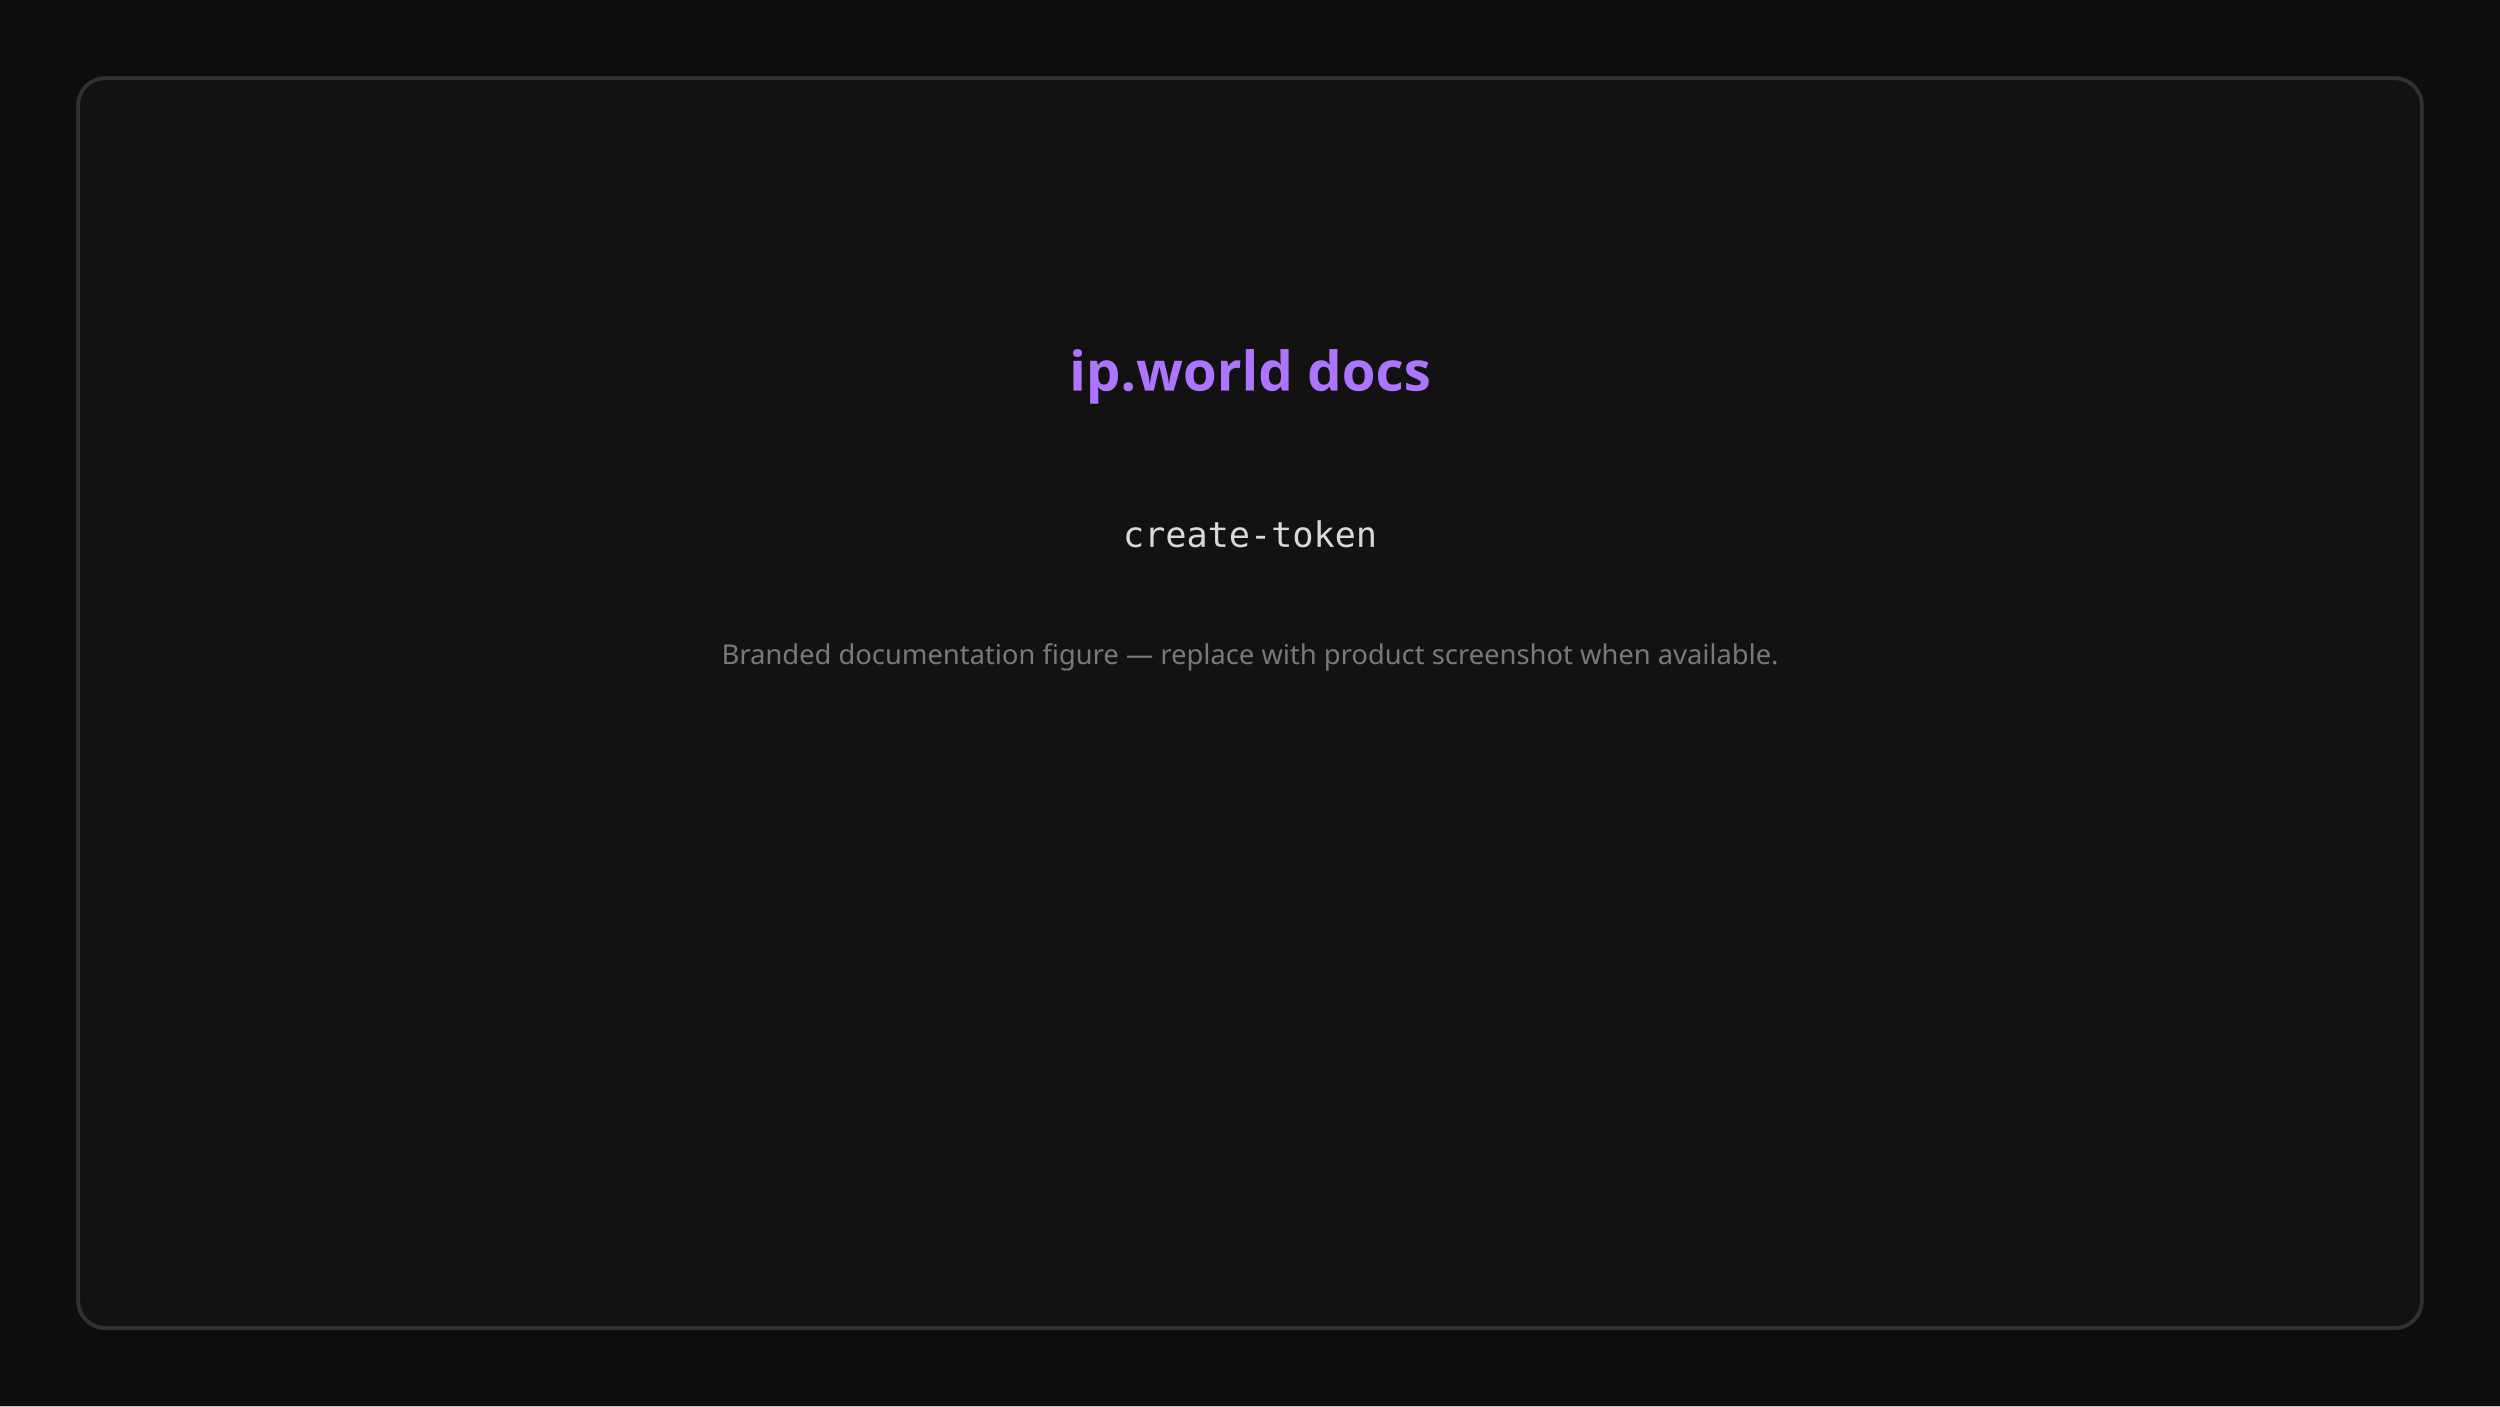
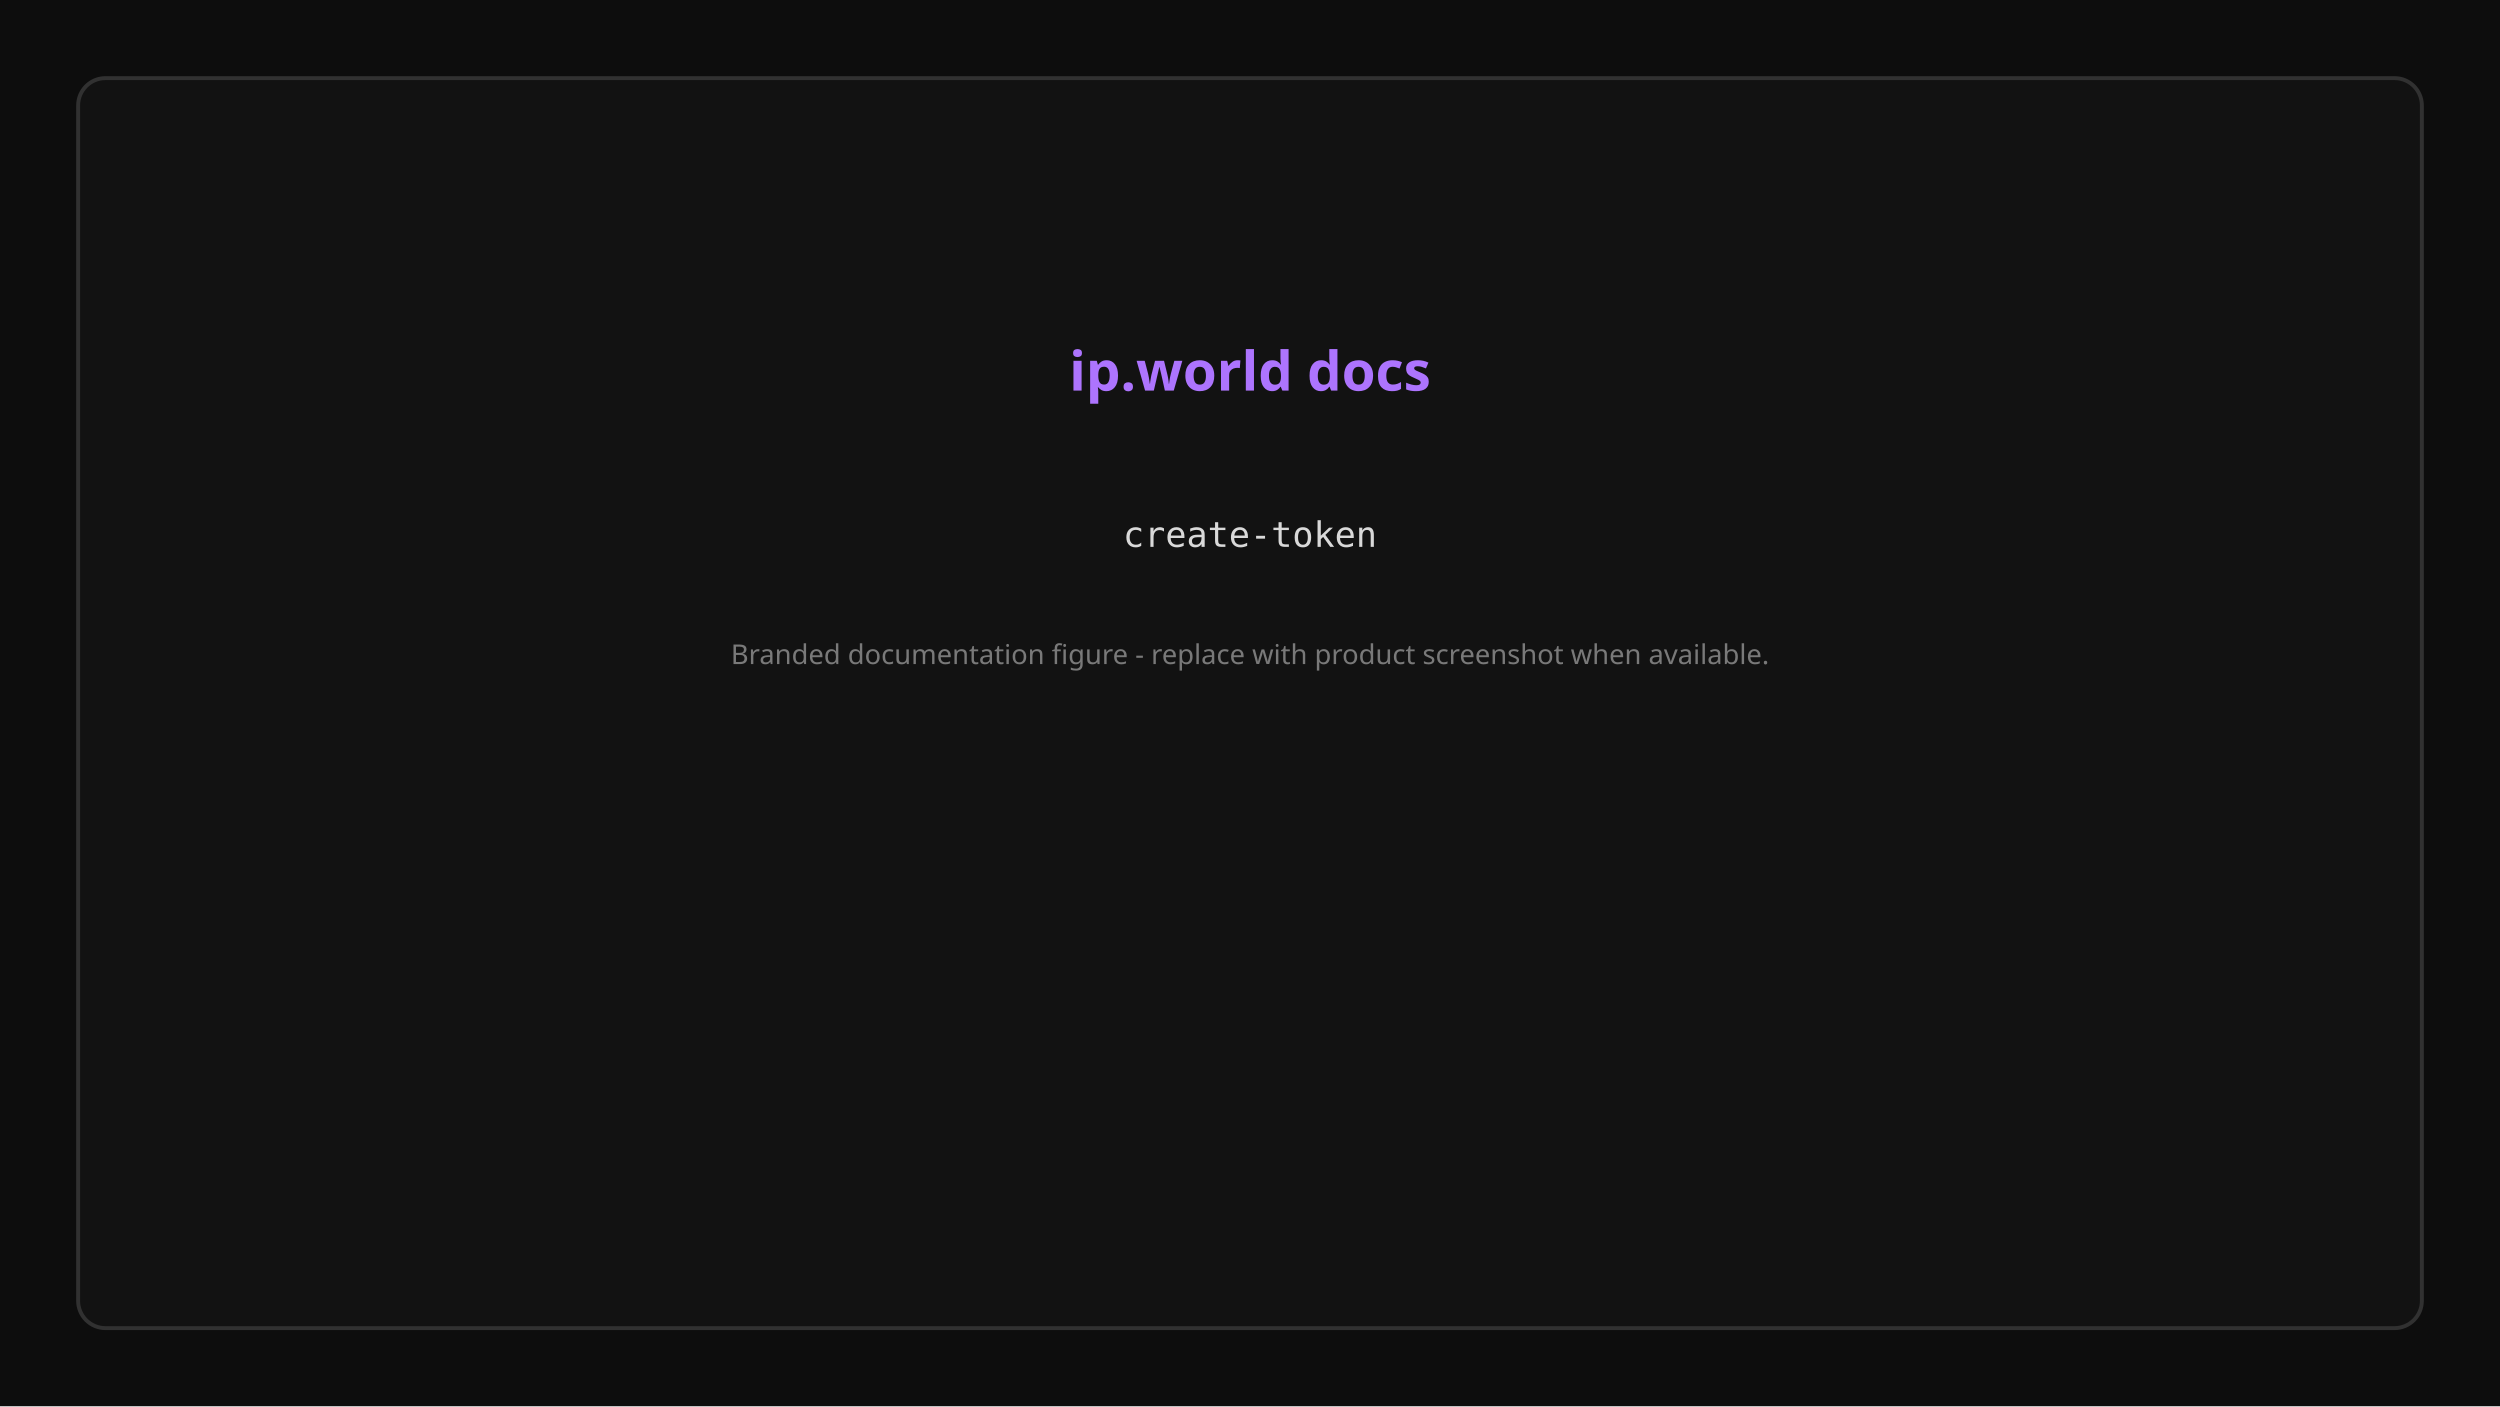
<svg xmlns="http://www.w3.org/2000/svg" width="1280" height="720" viewBox="0 0 1280 720">
  <rect width="1280" height="720" fill="#0d0d0d" />
  <rect x="40" y="40" width="1200" height="640" rx="14" fill="#121212" stroke="#313131" stroke-width="2" />
  <text x="640" y="200" text-anchor="middle" fill="#ad74fe" font-family="ui-sans-serif,system-ui,sans-serif" font-size="28" font-weight="600">ip.world docs</text>
  <text id="label" x="640" y="280" text-anchor="middle" fill="#d9d9d9" font-family="ui-monospace,monospace" font-size="18">create-token</text>
-   <text x="640" y="340" text-anchor="middle" fill="#797979" font-family="ui-sans-serif,system-ui,sans-serif" font-size="14">Branded documentation figure — replace with product screenshot when available.</text>
+   <text x="640" y="340" text-anchor="middle" fill="#797979" font-family="ui-sans-serif,system-ui,sans-serif" font-size="14">Branded documentation figure - replace with product screenshot when available.</text>
</svg>
